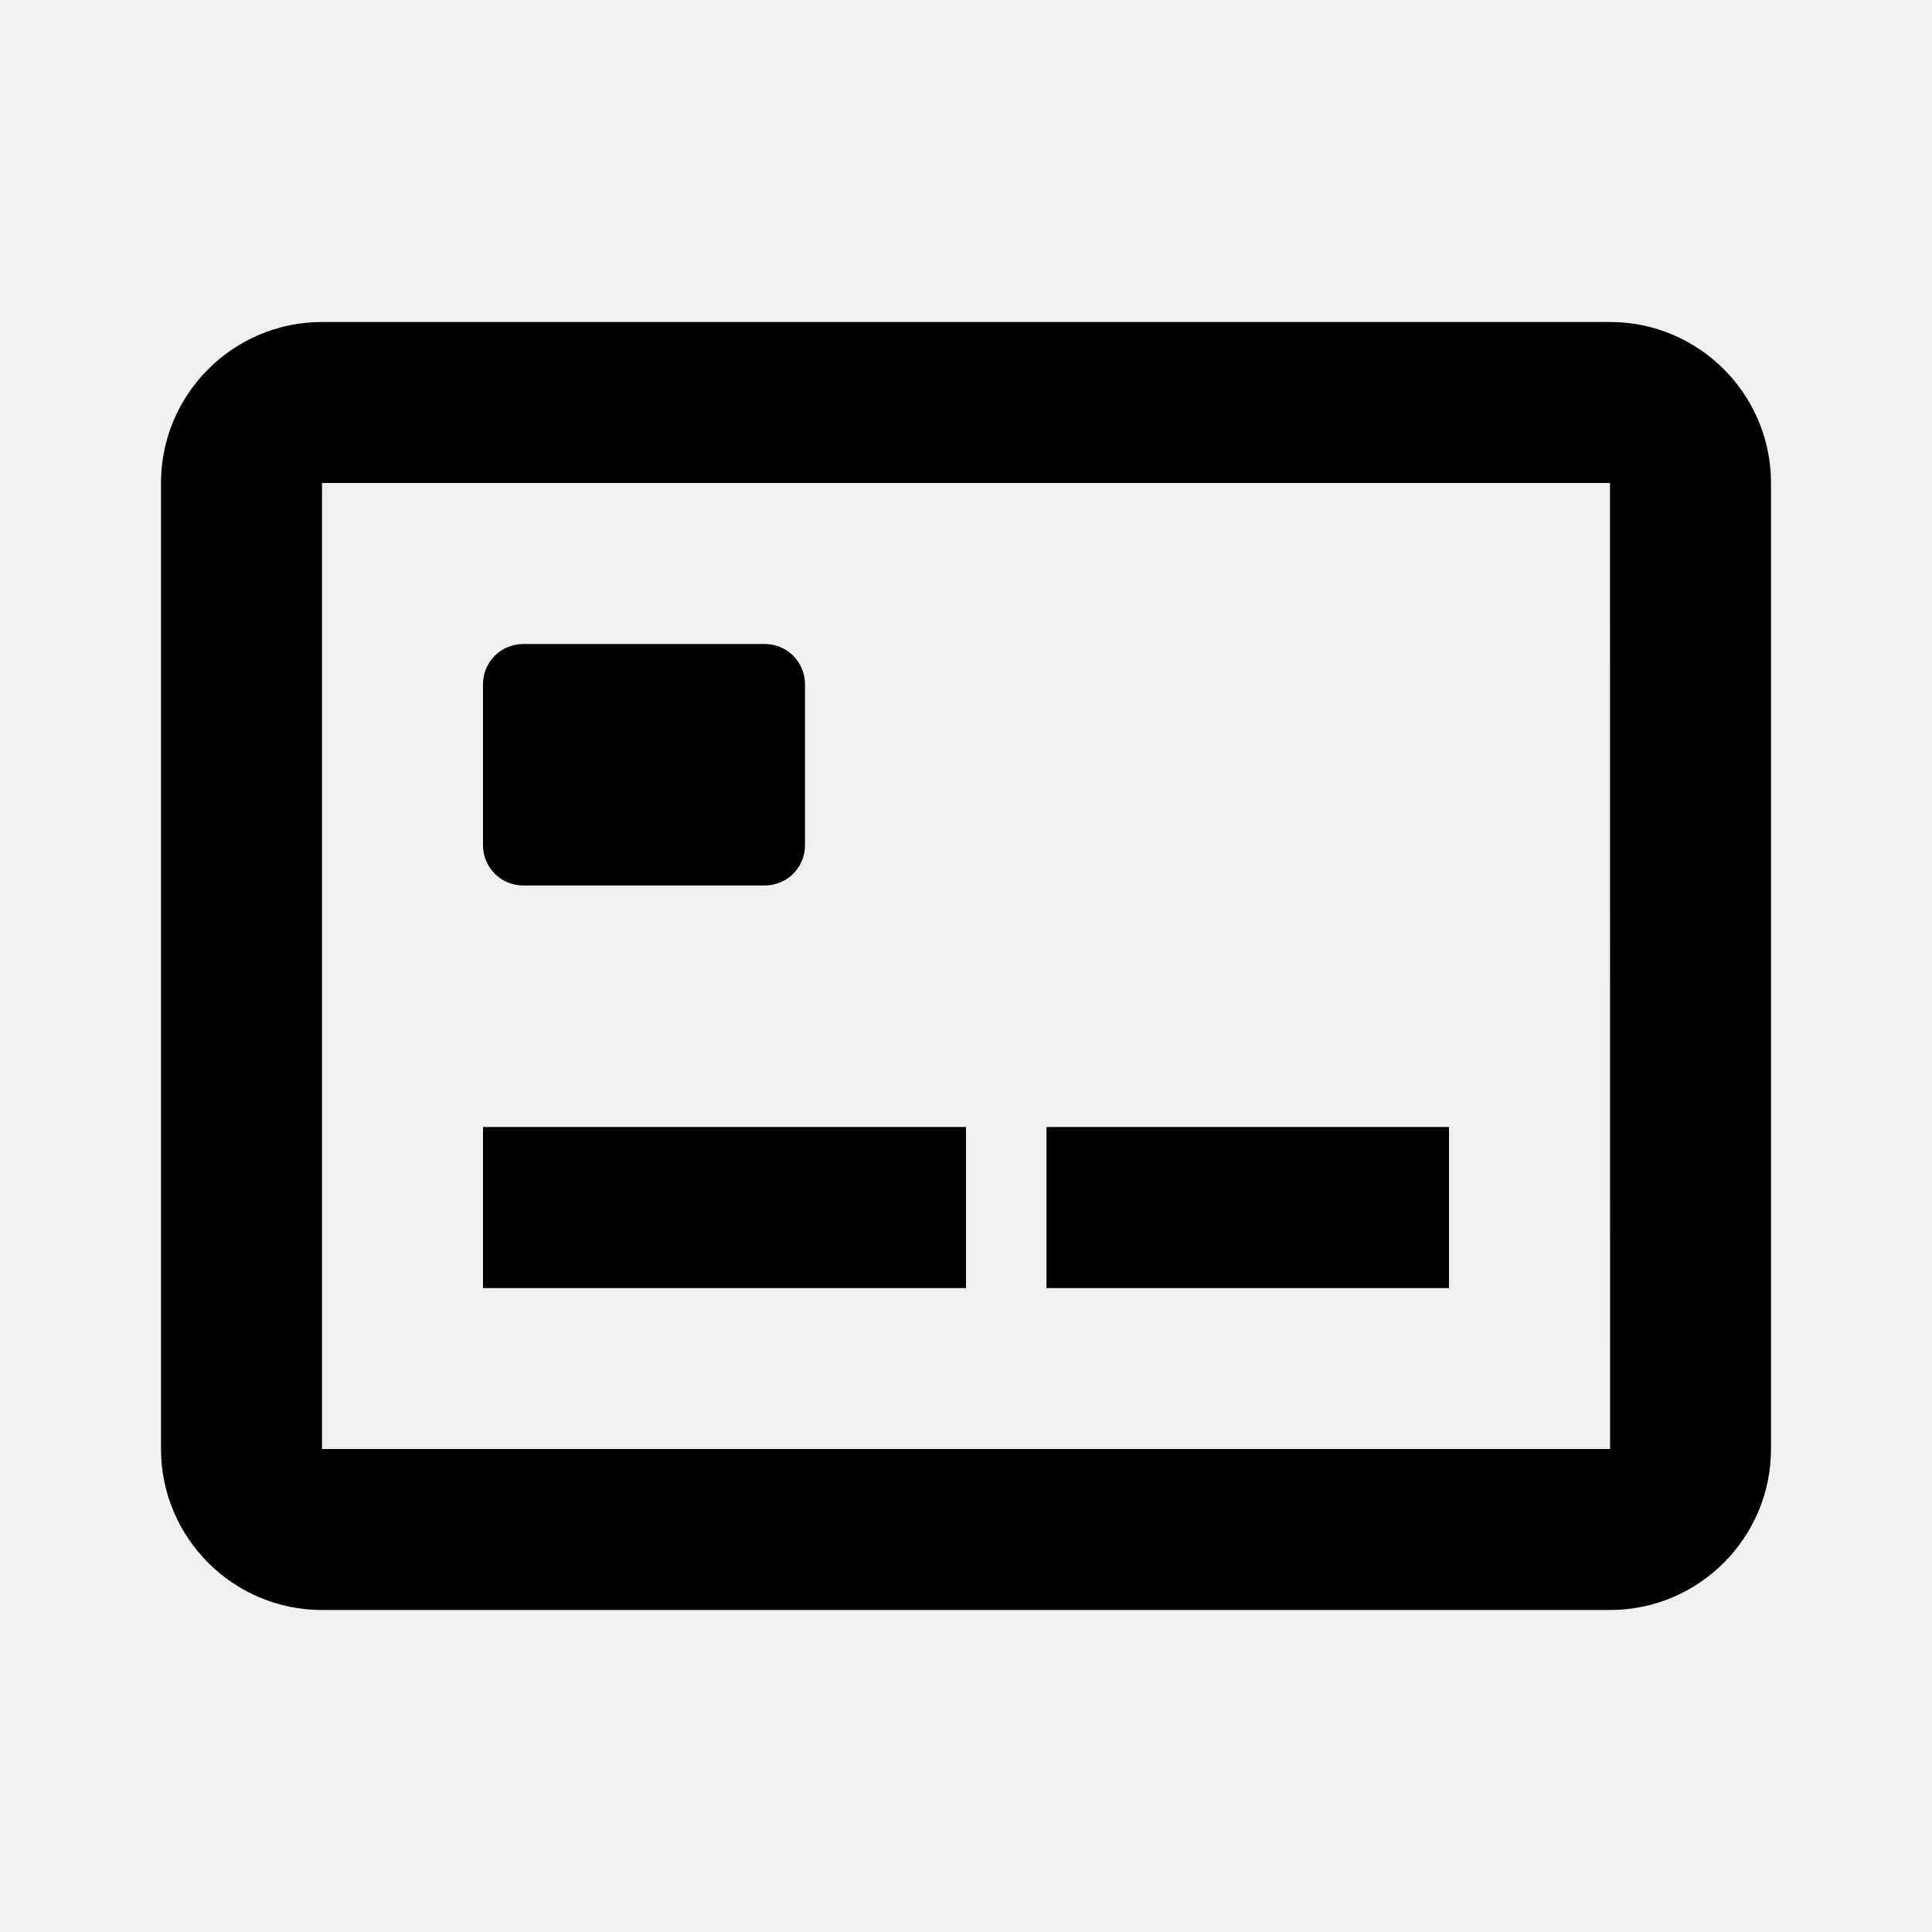
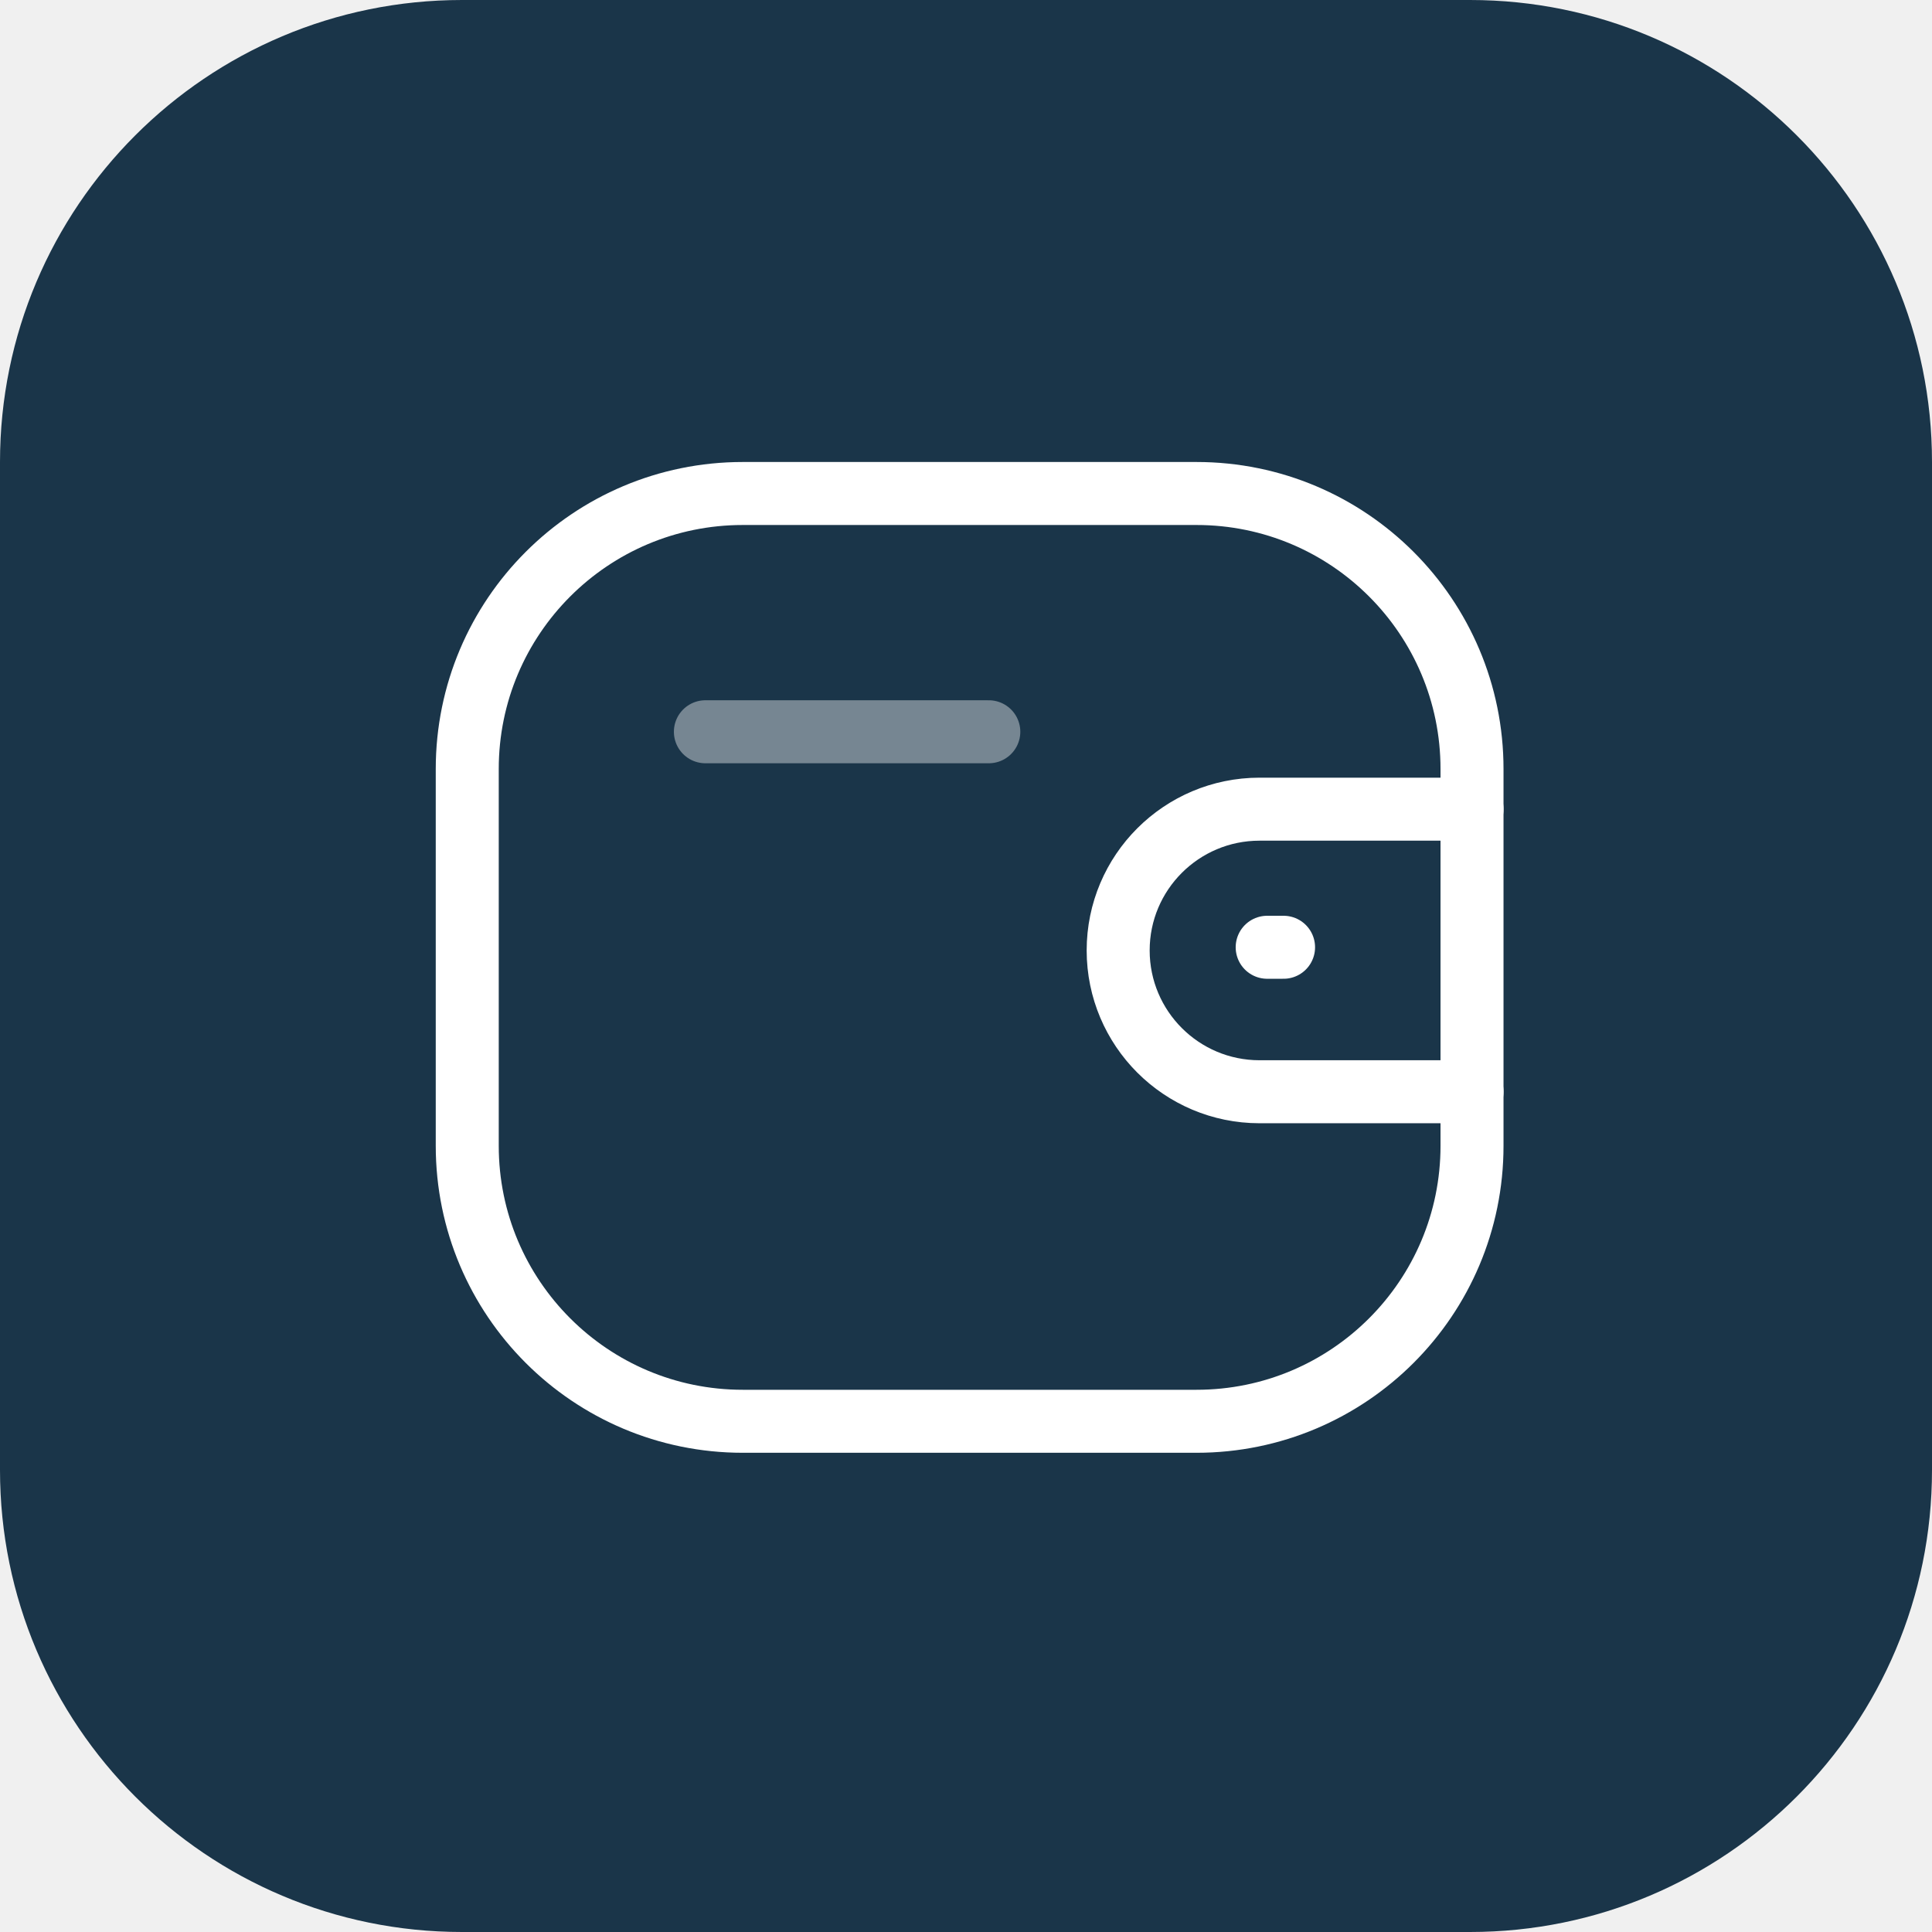
- <svg xmlns="http://www.w3.org/2000/svg" width="24" height="24" viewBox="0 0 24 24" fill="none">
-   <path d="M20 4H4C2.897 4 2 4.897 2 6V18C2 19.103 2.897 20 4 20H20C21.103 20 22 19.103 22 18V6C22 4.897 21.103 4 20 4ZM4 18V6H20L20.001 18H4Z" fill="black" />
-   <path d="M6.5 11H9.5C9.633 11 9.76 10.947 9.854 10.854C9.947 10.76 10 10.633 10 10.5V8.5C10 8.367 9.947 8.24 9.854 8.146C9.76 8.053 9.633 8 9.5 8H6.5C6.367 8 6.24 8.053 6.146 8.146C6.053 8.24 6 8.367 6 8.5V10.5C6 10.633 6.053 10.76 6.146 10.854C6.24 10.947 6.367 11 6.5 11ZM6 14H12V16.001H6V14ZM13 14H18V16.001H13V14Z" fill="black" />
+ <svg xmlns="http://www.w3.org/2000/svg" width="46" height="46" viewBox="0 0 46 46" fill="none">
+   <rect width="46" height="46" rx="11" fill="#1A3549" />
+   <path d="M35.049 25.994H29.988C28.13 25.993 26.624 24.488 26.623 22.63C26.623 20.772 28.13 19.267 29.988 19.266H35.049" stroke="white" stroke-width="1.5" stroke-linecap="round" stroke-linejoin="round" />
+   <path d="M30.561 22.554H30.171" stroke="white" stroke-width="1.5" stroke-linecap="round" stroke-linejoin="round" />
+   <path fill-rule="evenodd" clip-rule="evenodd" d="M17.685 11.75H28.489C32.112 11.75 35.048 14.687 35.048 18.31V27.281C35.048 30.904 32.112 33.84 28.489 33.84H17.685C14.062 33.84 11.125 30.904 11.125 27.281V18.31C11.125 14.687 14.062 11.75 17.685 11.75Z" stroke="white" stroke-width="1.5" stroke-linecap="round" stroke-linejoin="round" />
+   <path opacity="0.4" d="M16.795 17.423H23.543" stroke="white" stroke-width="1.5" stroke-linecap="round" stroke-linejoin="round" />
</svg>
